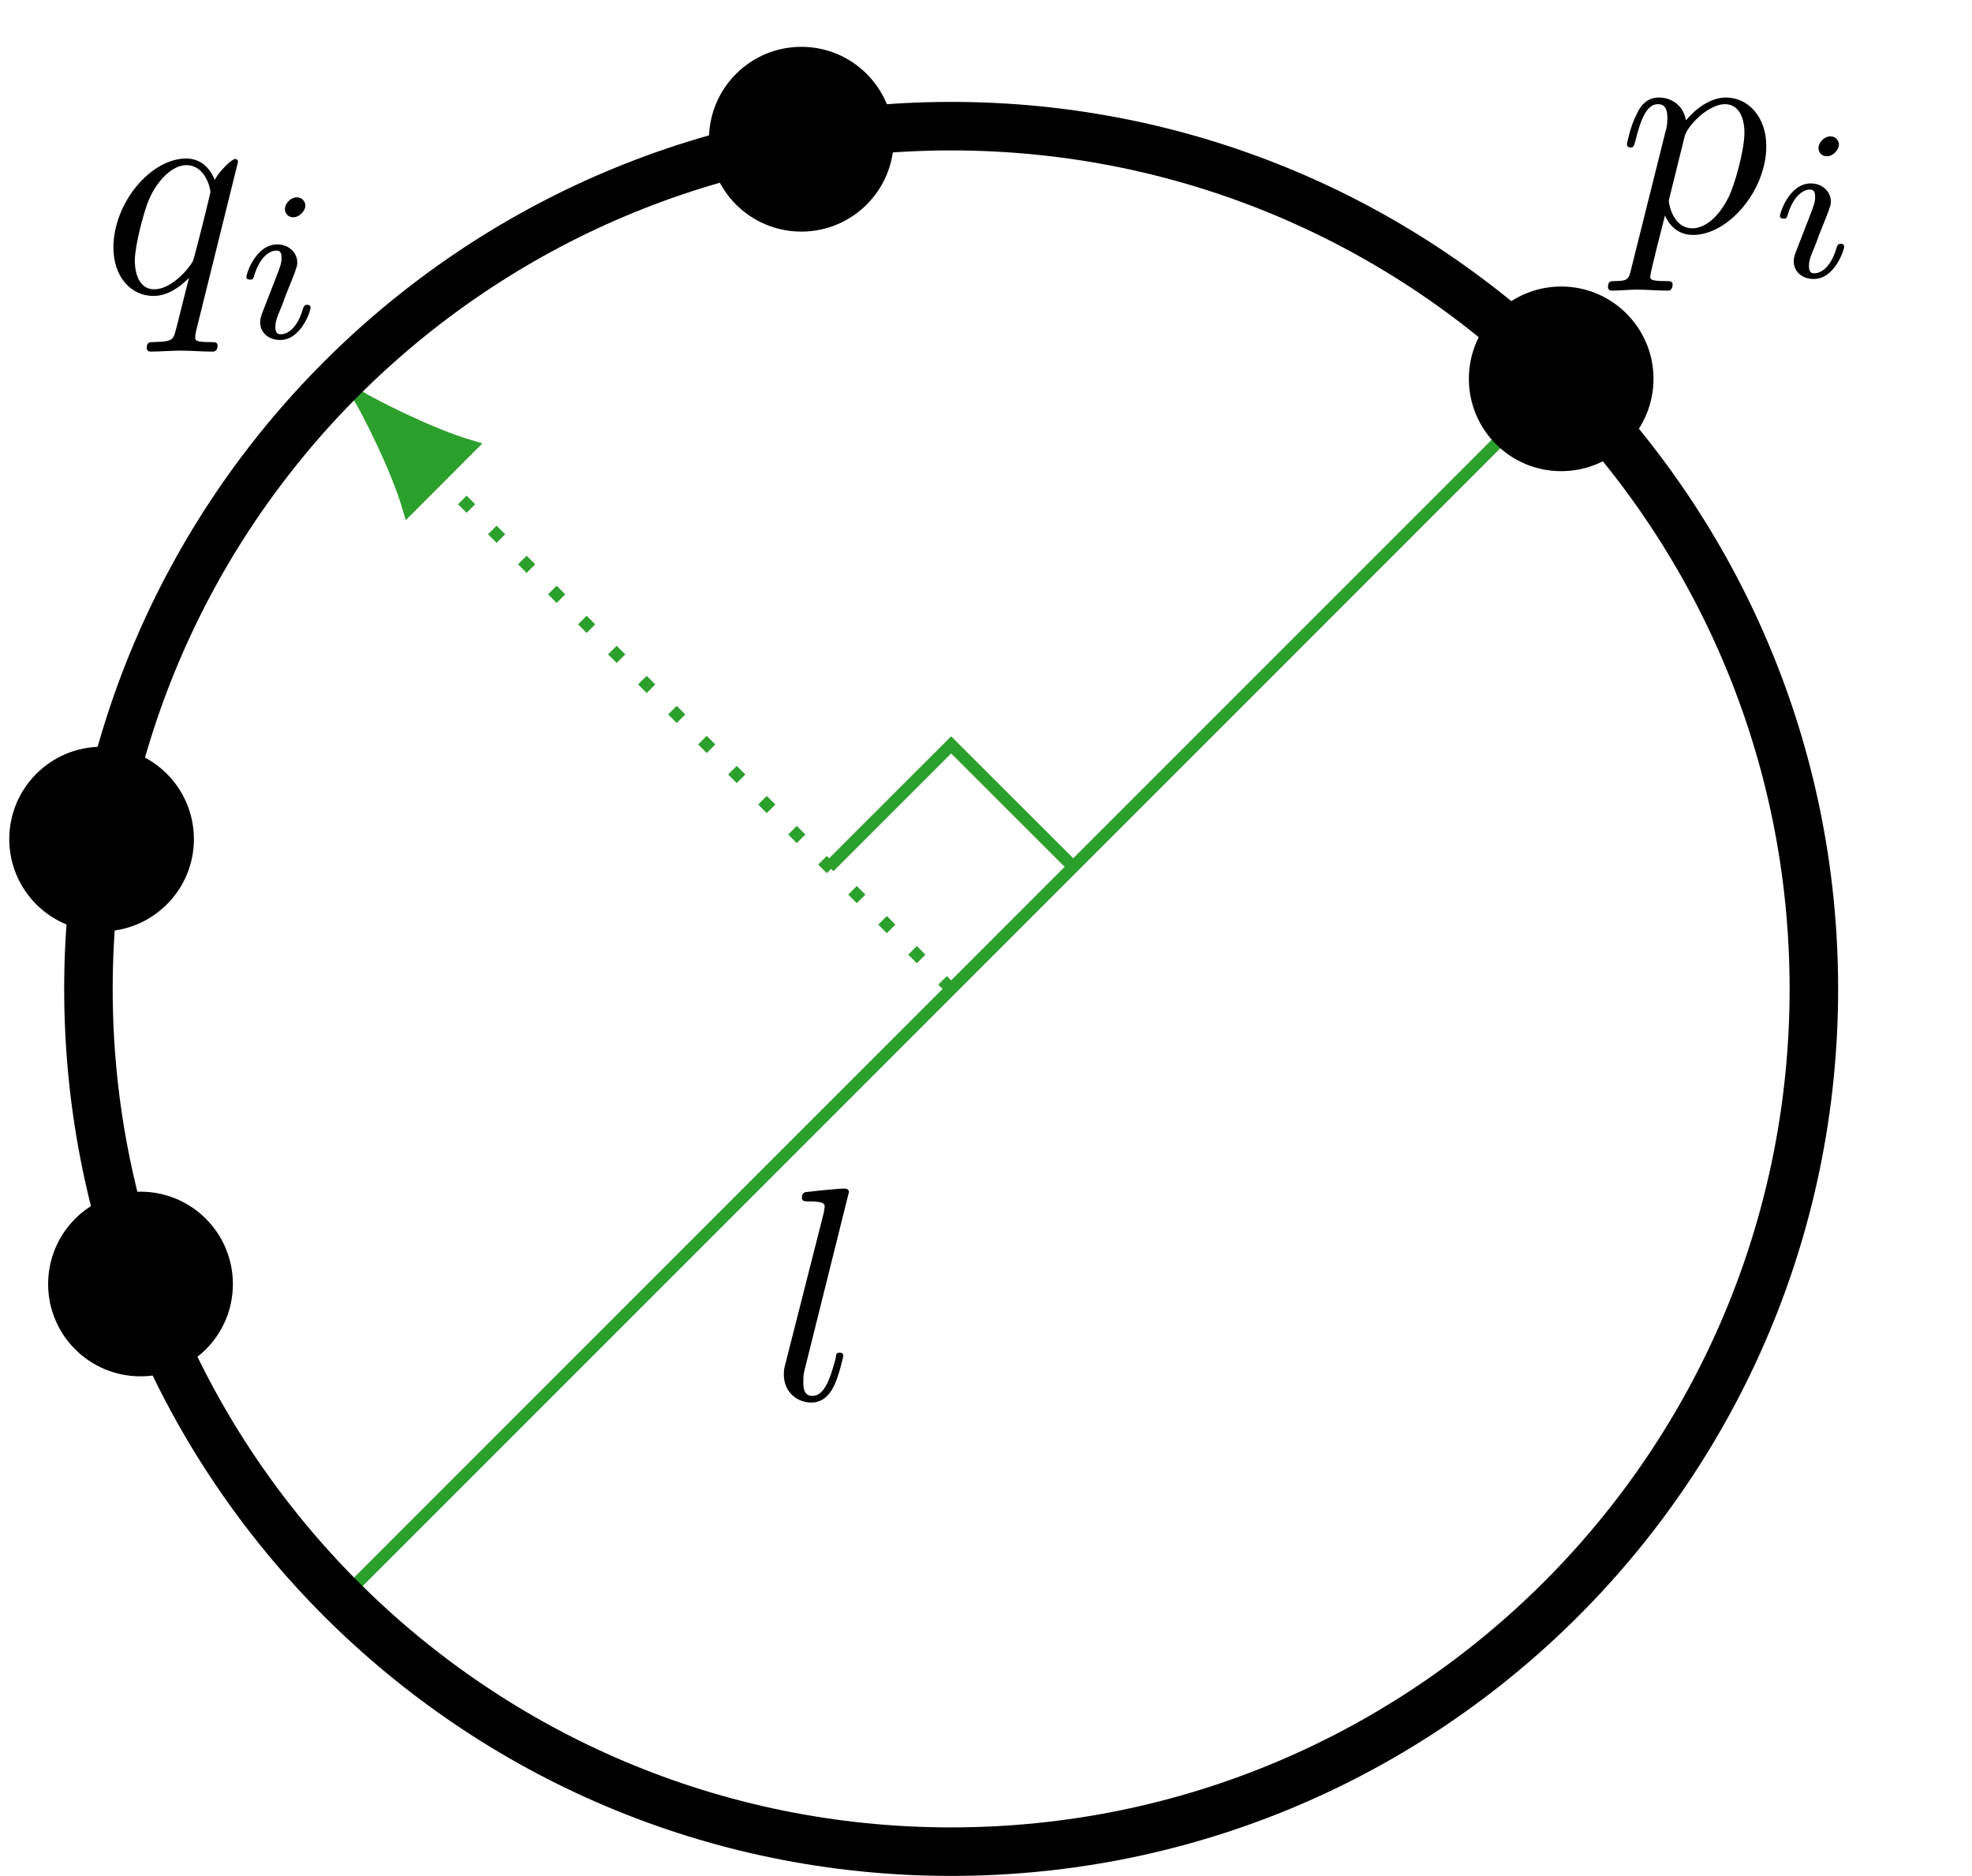
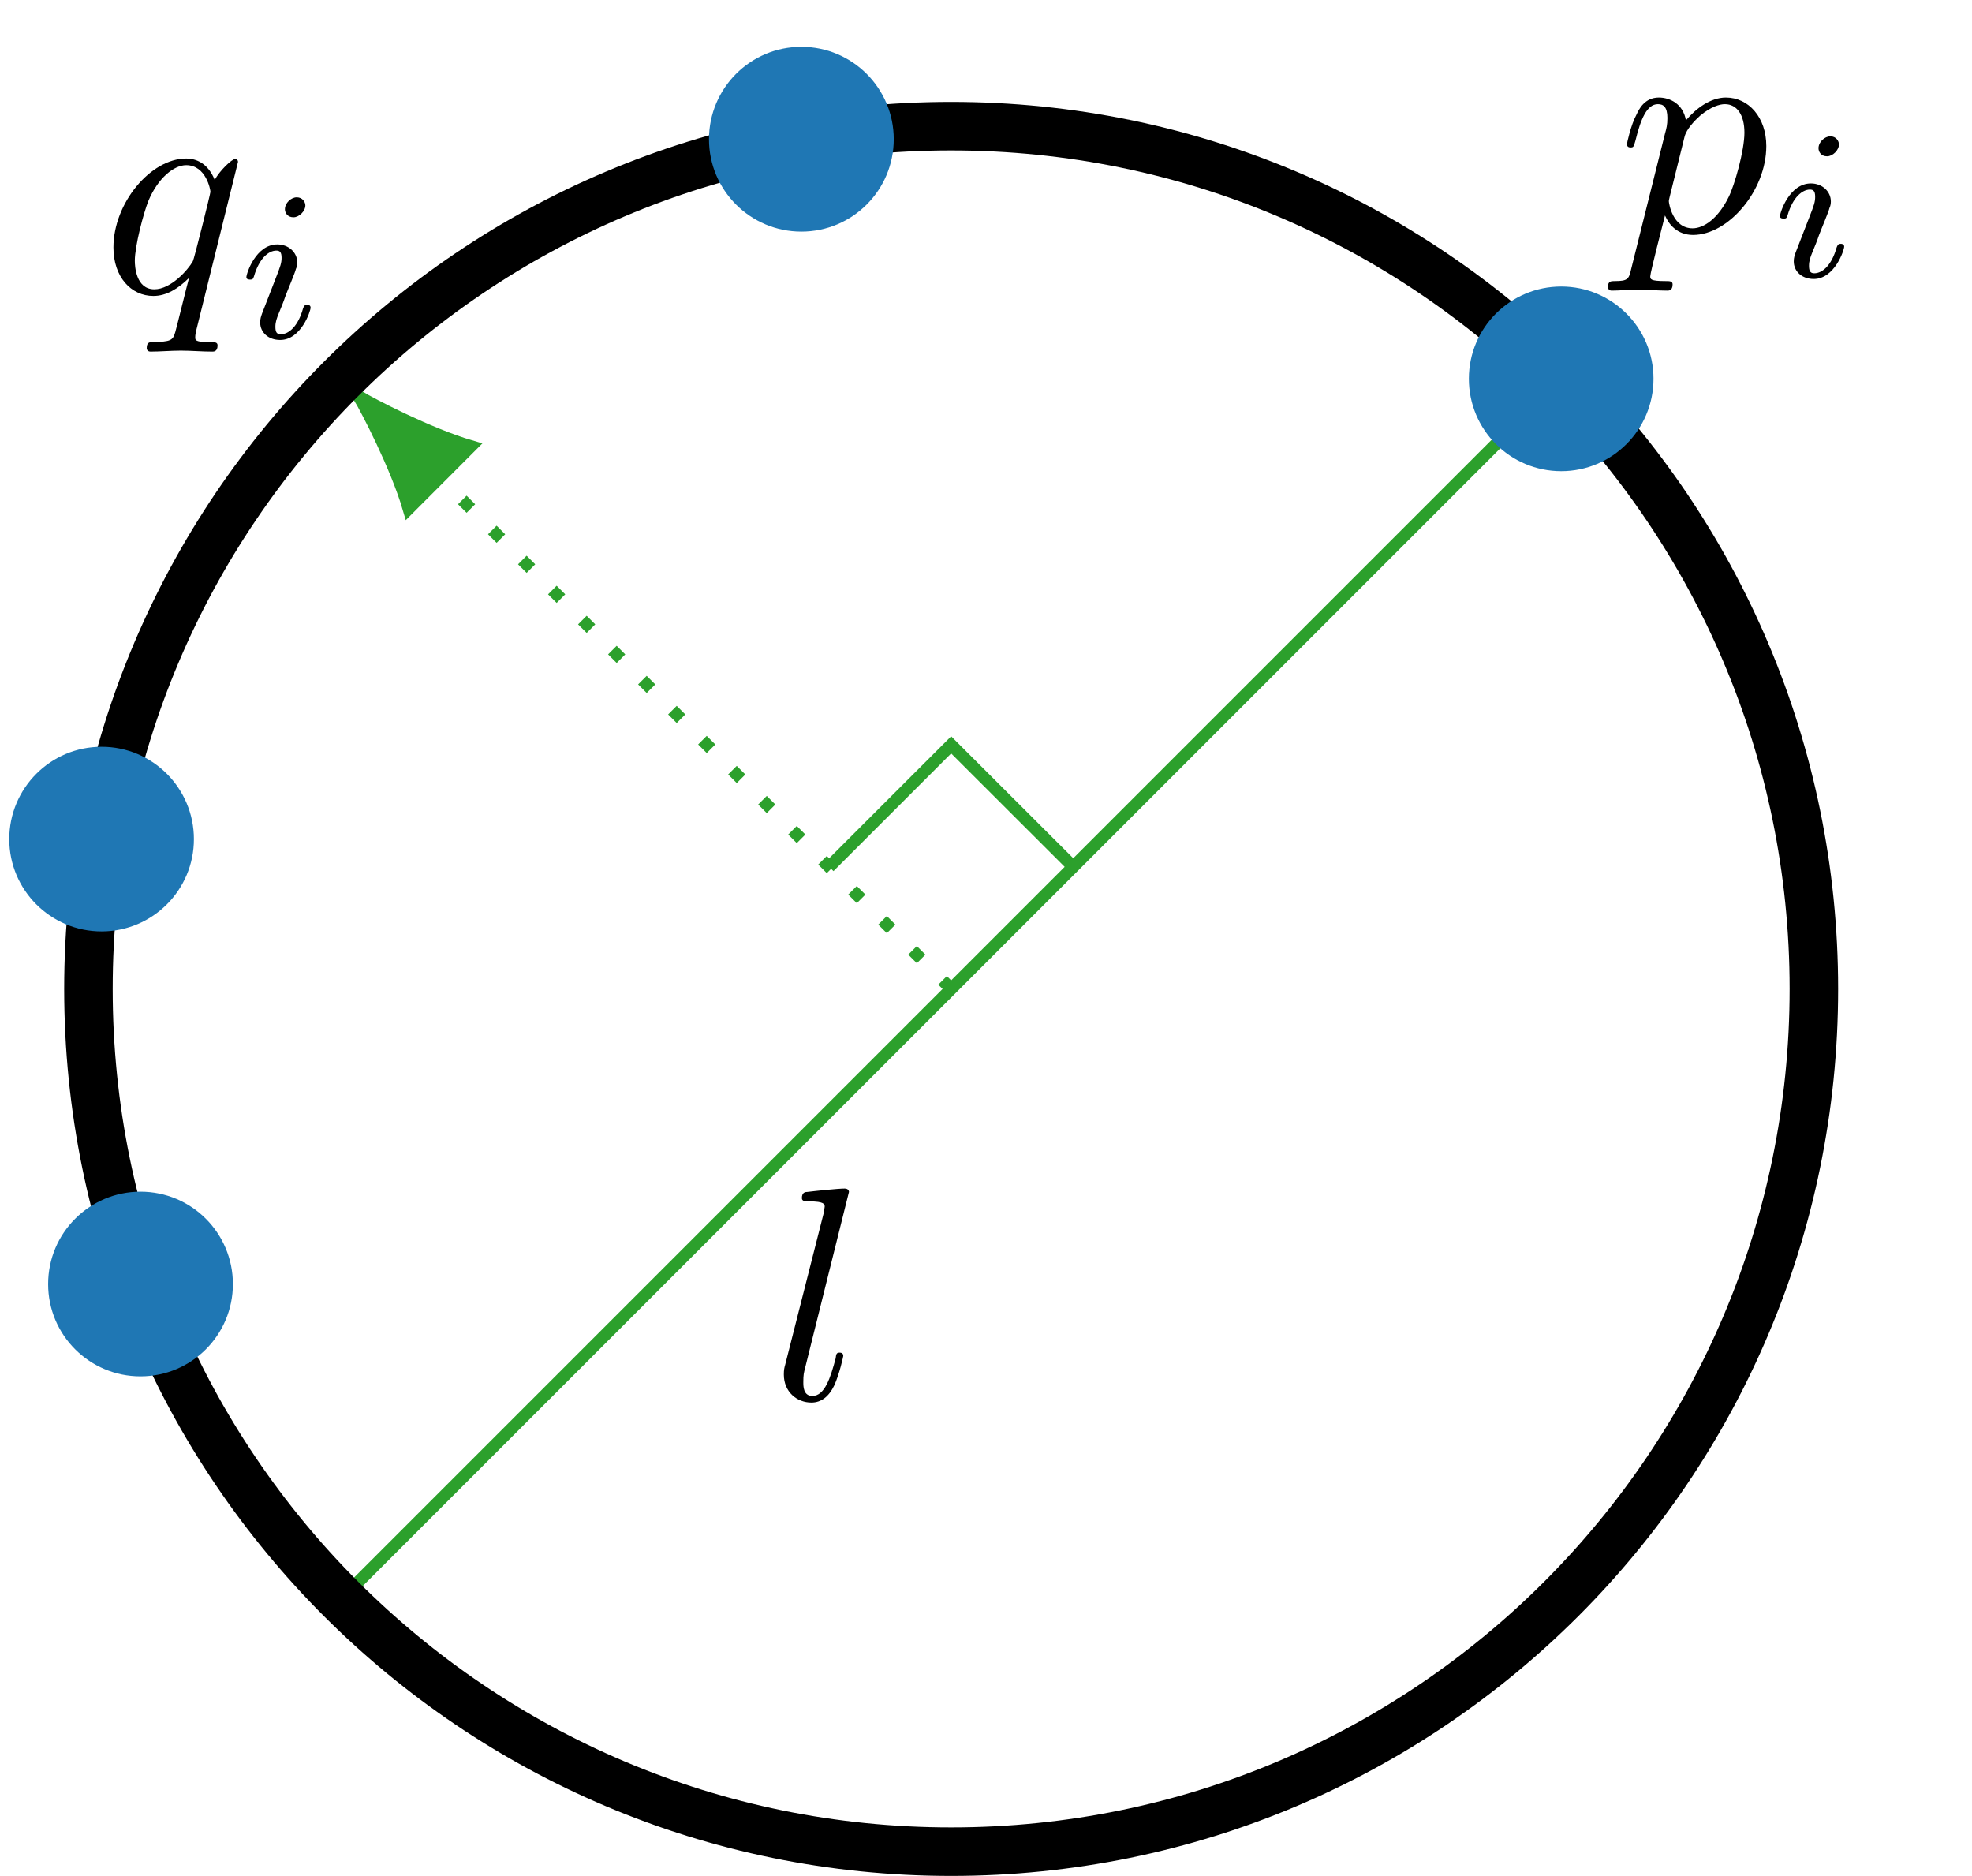
<svg xmlns="http://www.w3.org/2000/svg" xmlns:xlink="http://www.w3.org/1999/xlink" width="64.798pt" height="61.634pt" viewBox="0 0 64.798 61.634" version="1.1">
  <defs>
    <g>
      <symbol overflow="visible" id="glyph0-0">
        <path style="stroke:none;" d="" />
      </symbol>
      <symbol overflow="visible" id="glyph0-1">
        <path style="stroke:none;" d="M 0.453 1.219 C 0.375 1.562 0.344 1.625 -0.094 1.625 C -0.203 1.625 -0.312 1.625 -0.312 1.812 C -0.312 1.891 -0.266 1.938 -0.188 1.938 C 0.078 1.938 0.375 1.906 0.641 1.906 C 0.984 1.906 1.312 1.938 1.641 1.938 C 1.688 1.938 1.812 1.938 1.812 1.734 C 1.812 1.625 1.719 1.625 1.578 1.625 C 1.078 1.625 1.078 1.562 1.078 1.469 C 1.078 1.344 1.5 -0.281 1.562 -0.531 C 1.688 -0.234 1.969 0.109 2.484 0.109 C 3.641 0.109 4.891 -1.344 4.891 -2.812 C 4.891 -3.75 4.312 -4.406 3.562 -4.406 C 3.062 -4.406 2.578 -4.047 2.25 -3.656 C 2.156 -4.203 1.719 -4.406 1.359 -4.406 C 0.891 -4.406 0.703 -4.016 0.625 -3.844 C 0.438 -3.5 0.312 -2.906 0.312 -2.875 C 0.312 -2.766 0.406 -2.766 0.422 -2.766 C 0.531 -2.766 0.531 -2.781 0.594 -3 C 0.766 -3.703 0.969 -4.188 1.328 -4.188 C 1.5 -4.188 1.641 -4.109 1.641 -3.734 C 1.641 -3.5 1.609 -3.391 1.562 -3.219 Z M 2.203 -3.109 C 2.266 -3.375 2.547 -3.656 2.719 -3.812 C 3.078 -4.109 3.359 -4.188 3.531 -4.188 C 3.922 -4.188 4.172 -3.844 4.172 -3.25 C 4.172 -2.656 3.844 -1.516 3.656 -1.141 C 3.312 -0.438 2.844 -0.109 2.469 -0.109 C 1.812 -0.109 1.688 -0.938 1.688 -1 C 1.688 -1.016 1.688 -1.031 1.719 -1.156 Z M 2.203 -3.109 " />
      </symbol>
      <symbol overflow="visible" id="glyph0-2">
        <path style="stroke:none;" d="M 4.5 -4.297 C 4.5 -4.344 4.469 -4.391 4.406 -4.391 C 4.297 -4.391 3.891 -4 3.734 -3.703 C 3.516 -4.25 3.125 -4.406 2.797 -4.406 C 1.625 -4.406 0.406 -2.938 0.406 -1.484 C 0.406 -0.516 0.984 0.109 1.719 0.109 C 2.141 0.109 2.531 -0.125 2.891 -0.484 C 2.797 -0.141 2.469 1.203 2.438 1.297 C 2.359 1.578 2.281 1.609 1.719 1.625 C 1.594 1.625 1.5 1.625 1.5 1.828 C 1.5 1.828 1.5 1.938 1.625 1.938 C 1.938 1.938 2.297 1.906 2.625 1.906 C 2.953 1.906 3.312 1.938 3.656 1.938 C 3.703 1.938 3.828 1.938 3.828 1.734 C 3.828 1.625 3.734 1.625 3.562 1.625 C 3.094 1.625 3.094 1.562 3.094 1.469 C 3.094 1.391 3.109 1.328 3.125 1.25 Z M 1.75 -0.109 C 1.141 -0.109 1.109 -0.875 1.109 -1.047 C 1.109 -1.531 1.391 -2.609 1.562 -3.031 C 1.875 -3.766 2.391 -4.188 2.797 -4.188 C 3.453 -4.188 3.594 -3.375 3.594 -3.312 C 3.594 -3.25 3.047 -1.062 3.016 -1.031 C 2.859 -0.75 2.297 -0.109 1.75 -0.109 Z M 1.75 -0.109 " />
      </symbol>
      <symbol overflow="visible" id="glyph0-3">
        <path style="stroke:none;" d="M 2.578 -6.812 C 2.578 -6.812 2.578 -6.922 2.438 -6.922 C 2.219 -6.922 1.484 -6.844 1.219 -6.812 C 1.141 -6.812 1.031 -6.797 1.031 -6.609 C 1.031 -6.5 1.141 -6.5 1.281 -6.5 C 1.766 -6.5 1.781 -6.406 1.781 -6.328 L 1.75 -6.125 L 0.484 -1.141 C 0.453 -1.031 0.438 -0.969 0.438 -0.812 C 0.438 -0.234 0.875 0.109 1.344 0.109 C 1.672 0.109 1.922 -0.094 2.094 -0.453 C 2.266 -0.828 2.391 -1.406 2.391 -1.422 C 2.391 -1.531 2.297 -1.531 2.266 -1.531 C 2.172 -1.531 2.156 -1.484 2.141 -1.344 C 1.969 -0.703 1.781 -0.109 1.375 -0.109 C 1.078 -0.109 1.078 -0.422 1.078 -0.562 C 1.078 -0.812 1.094 -0.859 1.141 -1.047 Z M 2.578 -6.812 " />
      </symbol>
      <symbol overflow="visible" id="glyph1-0">
        <path style="stroke:none;" d="" />
      </symbol>
      <symbol overflow="visible" id="glyph1-1">
        <path style="stroke:none;" d="M 2.266 -4.359 C 2.266 -4.469 2.172 -4.625 1.984 -4.625 C 1.797 -4.625 1.594 -4.438 1.594 -4.234 C 1.594 -4.125 1.672 -3.969 1.875 -3.969 C 2.062 -3.969 2.266 -4.172 2.266 -4.359 Z M 0.844 -0.812 C 0.812 -0.719 0.781 -0.641 0.781 -0.516 C 0.781 -0.188 1.047 0.062 1.438 0.062 C 2.125 0.062 2.438 -0.891 2.438 -1 C 2.438 -1.094 2.344 -1.094 2.328 -1.094 C 2.234 -1.094 2.219 -1.047 2.188 -0.969 C 2.031 -0.406 1.734 -0.125 1.453 -0.125 C 1.312 -0.125 1.281 -0.219 1.281 -0.375 C 1.281 -0.531 1.328 -0.656 1.391 -0.812 C 1.469 -1 1.547 -1.188 1.609 -1.375 C 1.672 -1.547 1.938 -2.172 1.953 -2.266 C 1.984 -2.328 2 -2.406 2 -2.484 C 2 -2.812 1.719 -3.078 1.344 -3.078 C 0.641 -3.078 0.328 -2.125 0.328 -2 C 0.328 -1.922 0.422 -1.922 0.453 -1.922 C 0.547 -1.922 0.547 -1.953 0.578 -2.031 C 0.75 -2.625 1.062 -2.875 1.312 -2.875 C 1.422 -2.875 1.484 -2.828 1.484 -2.641 C 1.484 -2.469 1.453 -2.375 1.281 -1.938 Z M 0.844 -0.812 " />
      </symbol>
    </g>
    <clipPath id="clip1">
      <path d="M 0 0 L 64.797 0 L 64.797 61.633 L 0 61.633 Z M 0 0 " />
    </clipPath>
  </defs>
  <g id="surface1">
    <path style="fill:none;stroke-width:0.399;stroke-linecap:butt;stroke-linejoin:miter;stroke:rgb(17.255%,62.746%,17.255%);stroke-opacity:1;stroke-miterlimit:10;" d="M 20.046 20.046 L -20.044 -20.044 " transform="matrix(1,0,0,-1,31.255,32.491)" />
    <g style="fill:rgb(0%,0%,0%);fill-opacity:1;">
      <use xlink:href="#glyph0-1" x="53.148" y="7.61" />
    </g>
    <g style="fill:rgb(0%,0%,0%);fill-opacity:1;">
      <use xlink:href="#glyph1-1" x="58.16" y="9.104" />
    </g>
    <path style="fill:none;stroke-width:0.399;stroke-linecap:butt;stroke-linejoin:miter;stroke:rgb(17.255%,62.746%,17.255%);stroke-opacity:1;stroke-dasharray:0.399,0.996;stroke-miterlimit:10;" d="M -0.001 -0.001 L -16.802 16.803 " transform="matrix(1,0,0,-1,31.255,32.491)" />
    <path style="fill-rule:nonzero;fill:rgb(17.255%,62.746%,17.255%);fill-opacity:1;stroke-width:0.399;stroke-linecap:butt;stroke-linejoin:miter;stroke:rgb(17.255%,62.746%,17.255%);stroke-opacity:1;stroke-miterlimit:10;" d="M 3.761 -0.001 C 3.299 0.112 1.269 0.75 -0.001 1.446 L 0.001 -1.446 C 1.269 -0.752 3.299 -0.114 3.761 -0.001 Z M 3.761 -0.001 " transform="matrix(-0.70715,-0.7071,-0.7071,0.70715,14.45155,15.68733)" />
    <g style="fill:rgb(0%,0%,0%);fill-opacity:1;">
      <use xlink:href="#glyph0-2" x="3.321" y="9.614" />
    </g>
    <g style="fill:rgb(0%,0%,0%);fill-opacity:1;">
      <use xlink:href="#glyph1-1" x="7.768" y="11.108" />
    </g>
    <path style="fill:none;stroke-width:0.399;stroke-linecap:butt;stroke-linejoin:miter;stroke:rgb(17.255%,62.746%,17.255%);stroke-opacity:1;stroke-miterlimit:10;" d="M 4.011 4.011 L -0.001 8.018 L -4.009 4.011 " transform="matrix(1,0,0,-1,31.255,32.491)" />
    <g style="fill:rgb(0%,0%,0%);fill-opacity:1;">
      <use xlink:href="#glyph0-3" x="25.318" y="45.972" />
    </g>
-     <path style="fill-rule:nonzero;fill:rgb(0%,0%,0%);fill-opacity:1;stroke-width:0.399;stroke-linecap:butt;stroke-linejoin:miter;stroke:rgb(0%,0%,0%);stroke-opacity:1;stroke-miterlimit:10;" d="M 22.878 20.046 C 22.878 21.608 21.608 22.878 20.046 22.878 C 18.479 22.878 17.21 21.608 17.21 20.046 C 17.21 18.479 18.479 17.21 20.046 17.21 C 21.608 17.21 22.878 18.479 22.878 20.046 Z M 22.878 20.046 " transform="matrix(1,0,0,-1,31.255,32.491)" />
-     <path style="fill-rule:nonzero;fill:rgb(0%,0%,0%);fill-opacity:1;stroke-width:0.399;stroke-linecap:butt;stroke-linejoin:miter;stroke:rgb(0%,0%,0%);stroke-opacity:1;stroke-miterlimit:10;" d="M -2.087 27.917 C -2.087 29.483 -3.357 30.753 -4.923 30.753 C -6.489 30.753 -7.759 29.483 -7.759 27.917 C -7.759 26.35 -6.489 25.081 -4.923 25.081 C -3.357 25.081 -2.087 26.35 -2.087 27.917 Z M -2.087 27.917 " transform="matrix(1,0,0,-1,31.255,32.491)" />
-     <path style="fill-rule:nonzero;fill:rgb(0%,0%,0%);fill-opacity:1;stroke-width:0.399;stroke-linecap:butt;stroke-linejoin:miter;stroke:rgb(0%,0%,0%);stroke-opacity:1;stroke-miterlimit:10;" d="M -25.083 4.921 C -25.083 6.487 -26.353 7.757 -27.915 7.757 C -29.482 7.757 -30.751 6.487 -30.751 4.921 C -30.751 3.358 -29.482 2.089 -27.915 2.089 C -26.353 2.089 -25.083 3.358 -25.083 4.921 Z M -25.083 4.921 " transform="matrix(1,0,0,-1,31.255,32.491)" />
-     <path style="fill-rule:nonzero;fill:rgb(0%,0%,0%);fill-opacity:1;stroke-width:0.399;stroke-linecap:butt;stroke-linejoin:miter;stroke:rgb(0%,0%,0%);stroke-opacity:1;stroke-miterlimit:10;" d="M -23.802 -9.697 C -23.802 -8.13 -25.071 -6.861 -26.638 -6.861 C -28.204 -6.861 -29.474 -8.13 -29.474 -9.697 C -29.474 -11.263 -28.204 -12.529 -26.638 -12.529 C -25.071 -12.529 -23.802 -11.263 -23.802 -9.697 Z M -23.802 -9.697 " transform="matrix(1,0,0,-1,31.255,32.491)" />
    <g clip-path="url(#clip1)" clip-rule="nonzero">
      <path style="fill:none;stroke-width:1.594;stroke-linecap:butt;stroke-linejoin:miter;stroke:rgb(0%,0%,0%);stroke-opacity:1;stroke-miterlimit:10;" d="M 28.347 -0.001 C 28.347 15.655 15.655 28.346 -0.001 28.346 C -15.657 28.346 -28.349 15.655 -28.349 -0.001 C -28.349 -15.657 -15.657 -28.345 -0.001 -28.345 C 15.655 -28.345 28.347 -15.657 28.347 -0.001 Z M 28.347 -0.001 " transform="matrix(1,0,0,-1,31.255,32.491)" />
    </g>
+     <path style="fill-rule:nonzero;fill:rgb(12.157%,46.666%,70.589%);fill-opacity:1;stroke-width:0.399;stroke-linecap:butt;stroke-linejoin:miter;stroke:rgb(12.157%,46.666%,70.589%);stroke-opacity:1;stroke-miterlimit:10;" d="M 22.878 20.046 C 22.878 21.608 21.608 22.878 20.046 22.878 C 18.479 22.878 17.21 21.608 17.21 20.046 C 17.21 18.479 18.479 17.21 20.046 17.21 C 21.608 17.21 22.878 18.479 22.878 20.046 Z M 22.878 20.046 " transform="matrix(1,0,0,-1,31.255,32.491)" />
+     <path style="fill-rule:nonzero;fill:rgb(12.157%,46.666%,70.589%);fill-opacity:1;stroke-width:0.399;stroke-linecap:butt;stroke-linejoin:miter;stroke:rgb(12.157%,46.666%,70.589%);stroke-opacity:1;stroke-miterlimit:10;" d="M -2.087 27.917 C -2.087 29.483 -3.357 30.753 -4.923 30.753 C -6.489 30.753 -7.759 29.483 -7.759 27.917 C -7.759 26.35 -6.489 25.081 -4.923 25.081 C -3.357 25.081 -2.087 26.35 -2.087 27.917 Z M -2.087 27.917 " transform="matrix(1,0,0,-1,31.255,32.491)" />
+     <path style="fill-rule:nonzero;fill:rgb(12.157%,46.666%,70.589%);fill-opacity:1;stroke-width:0.399;stroke-linecap:butt;stroke-linejoin:miter;stroke:rgb(12.157%,46.666%,70.589%);stroke-opacity:1;stroke-miterlimit:10;" d="M -25.083 4.921 C -25.083 6.487 -26.353 7.757 -27.915 7.757 C -29.482 7.757 -30.751 6.487 -30.751 4.921 C -30.751 3.358 -29.482 2.089 -27.915 2.089 C -26.353 2.089 -25.083 3.358 -25.083 4.921 Z M -25.083 4.921 " transform="matrix(1,0,0,-1,31.255,32.491)" />
+     <path style="fill-rule:nonzero;fill:rgb(12.157%,46.666%,70.589%);fill-opacity:1;stroke-width:0.399;stroke-linecap:butt;stroke-linejoin:miter;stroke:rgb(12.157%,46.666%,70.589%);stroke-opacity:1;stroke-miterlimit:10;" d="M -23.802 -9.697 C -23.802 -8.13 -25.071 -6.861 -26.638 -6.861 C -28.204 -6.861 -29.474 -8.13 -29.474 -9.697 C -29.474 -11.263 -28.204 -12.529 -26.638 -12.529 C -25.071 -12.529 -23.802 -11.263 -23.802 -9.697 Z M -23.802 -9.697 " transform="matrix(1,0,0,-1,31.255,32.491)" />
  </g>
</svg>
